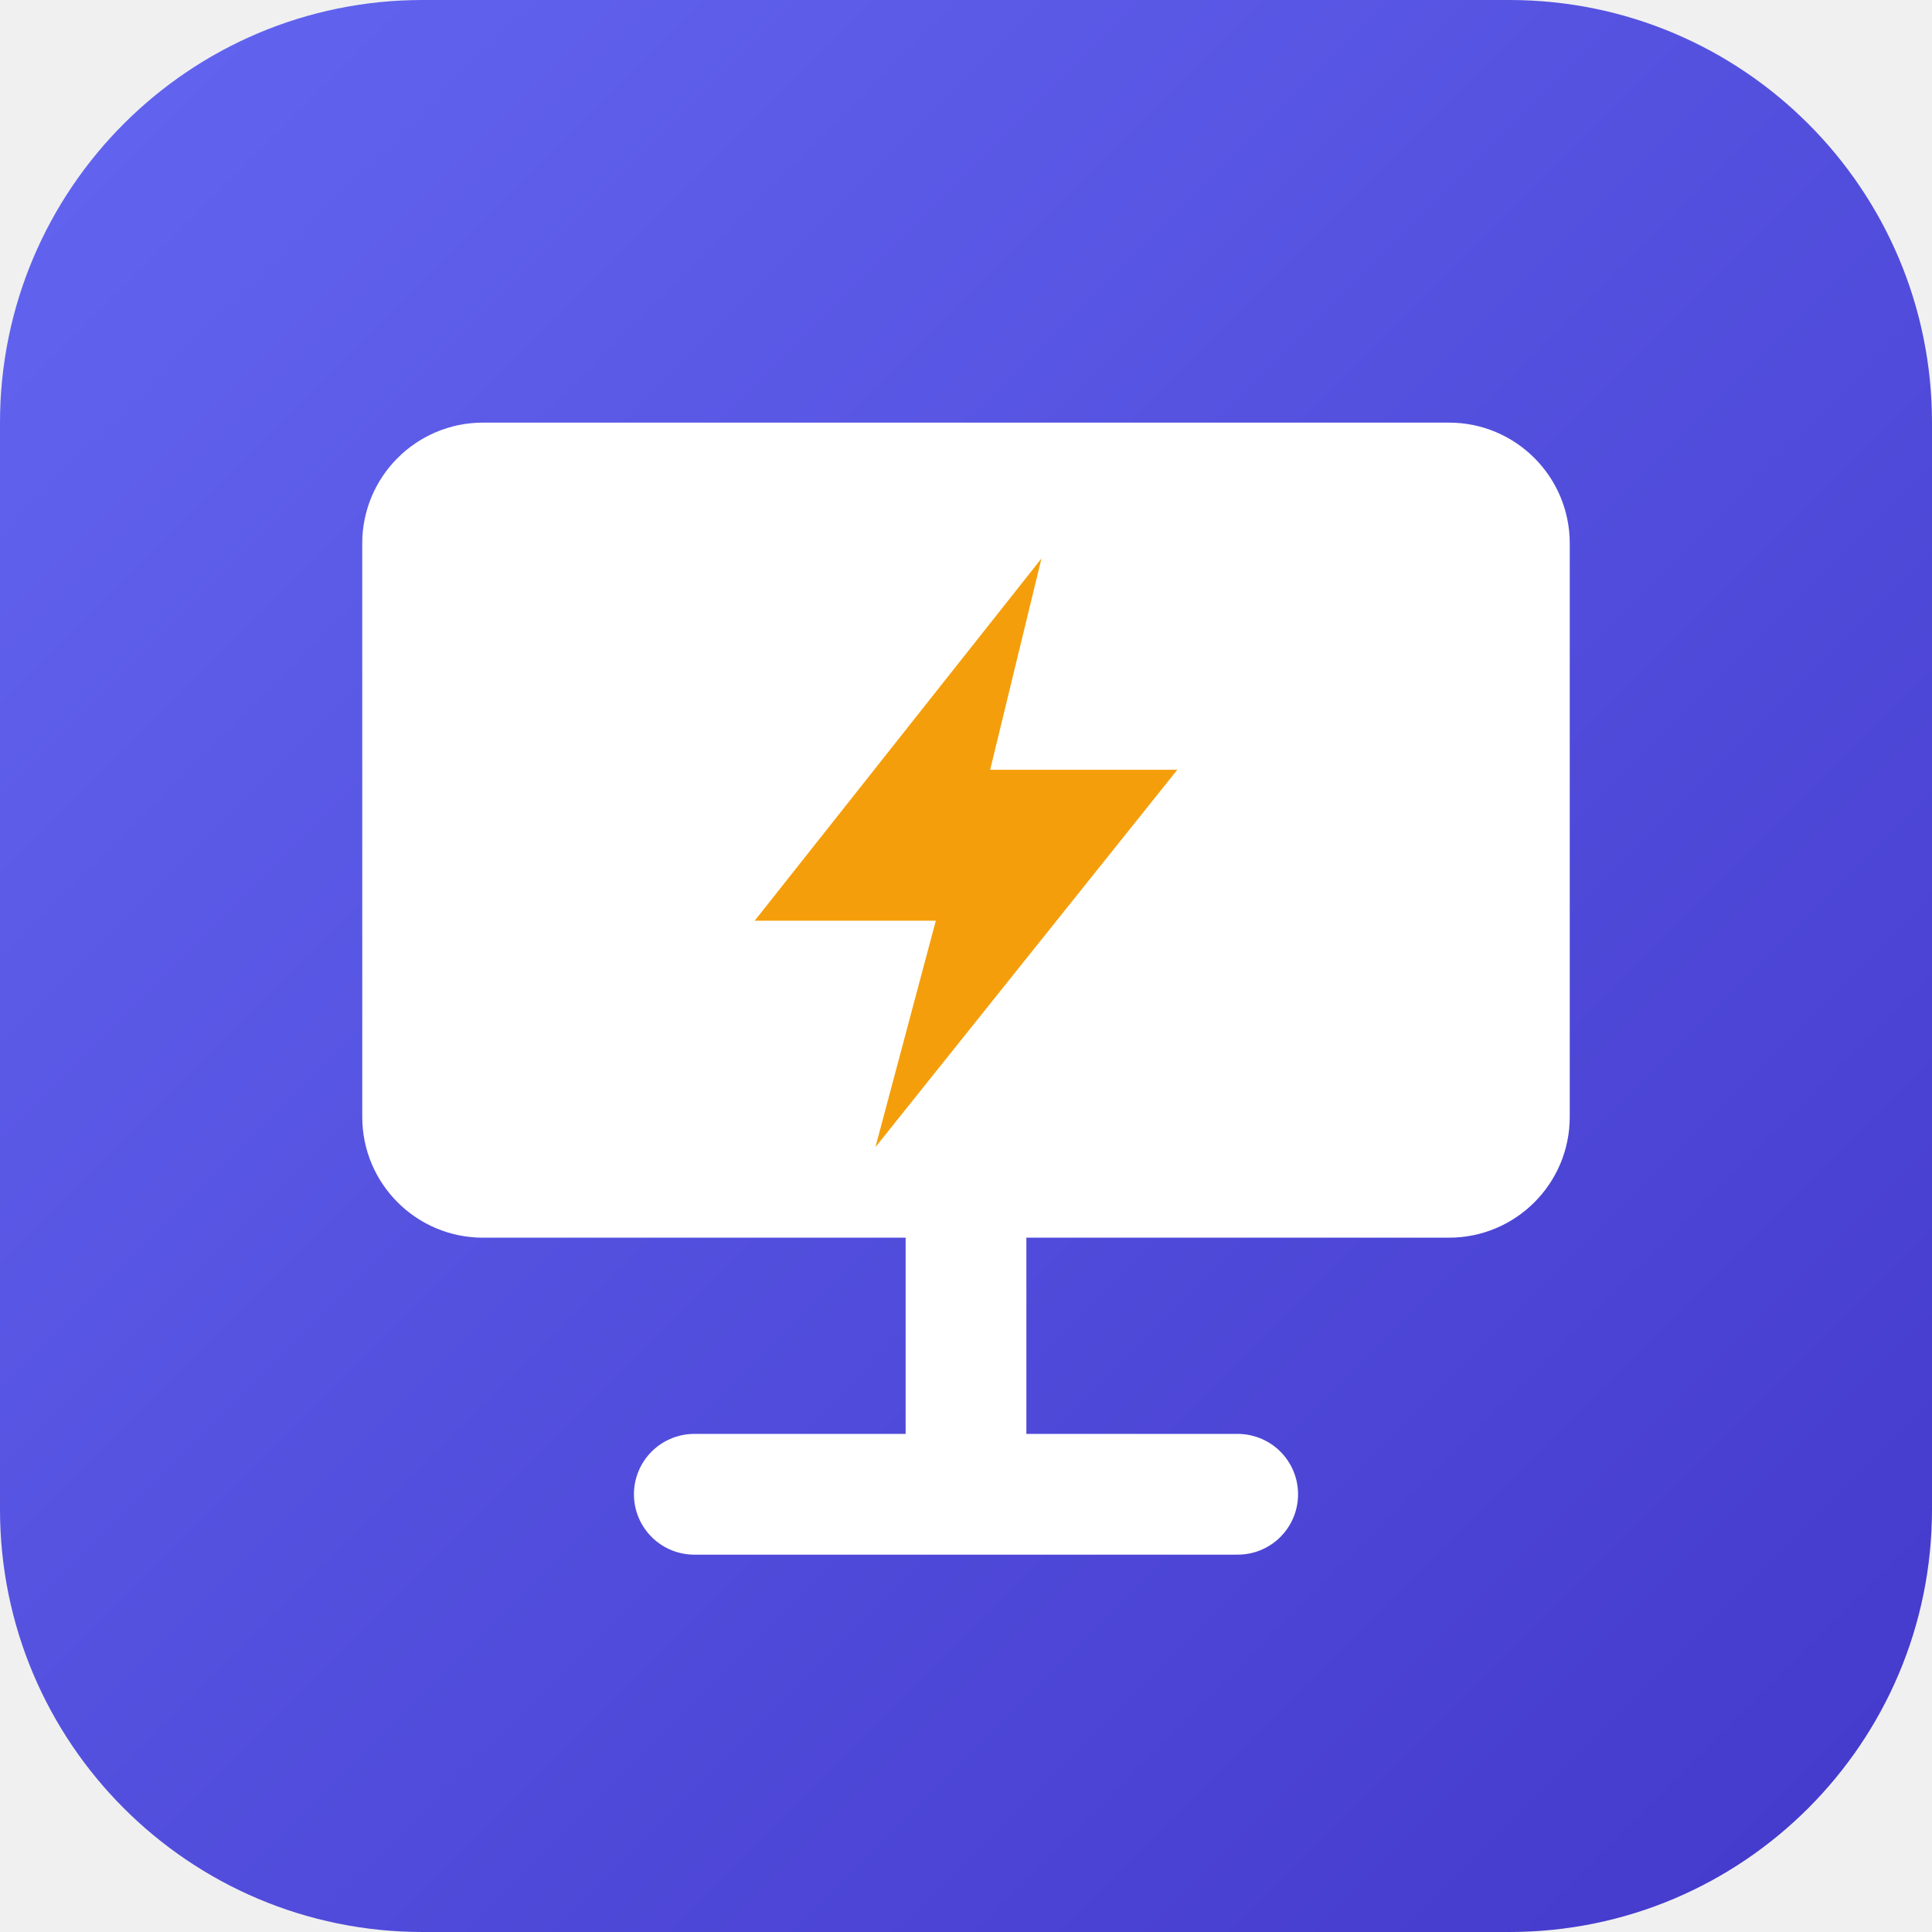
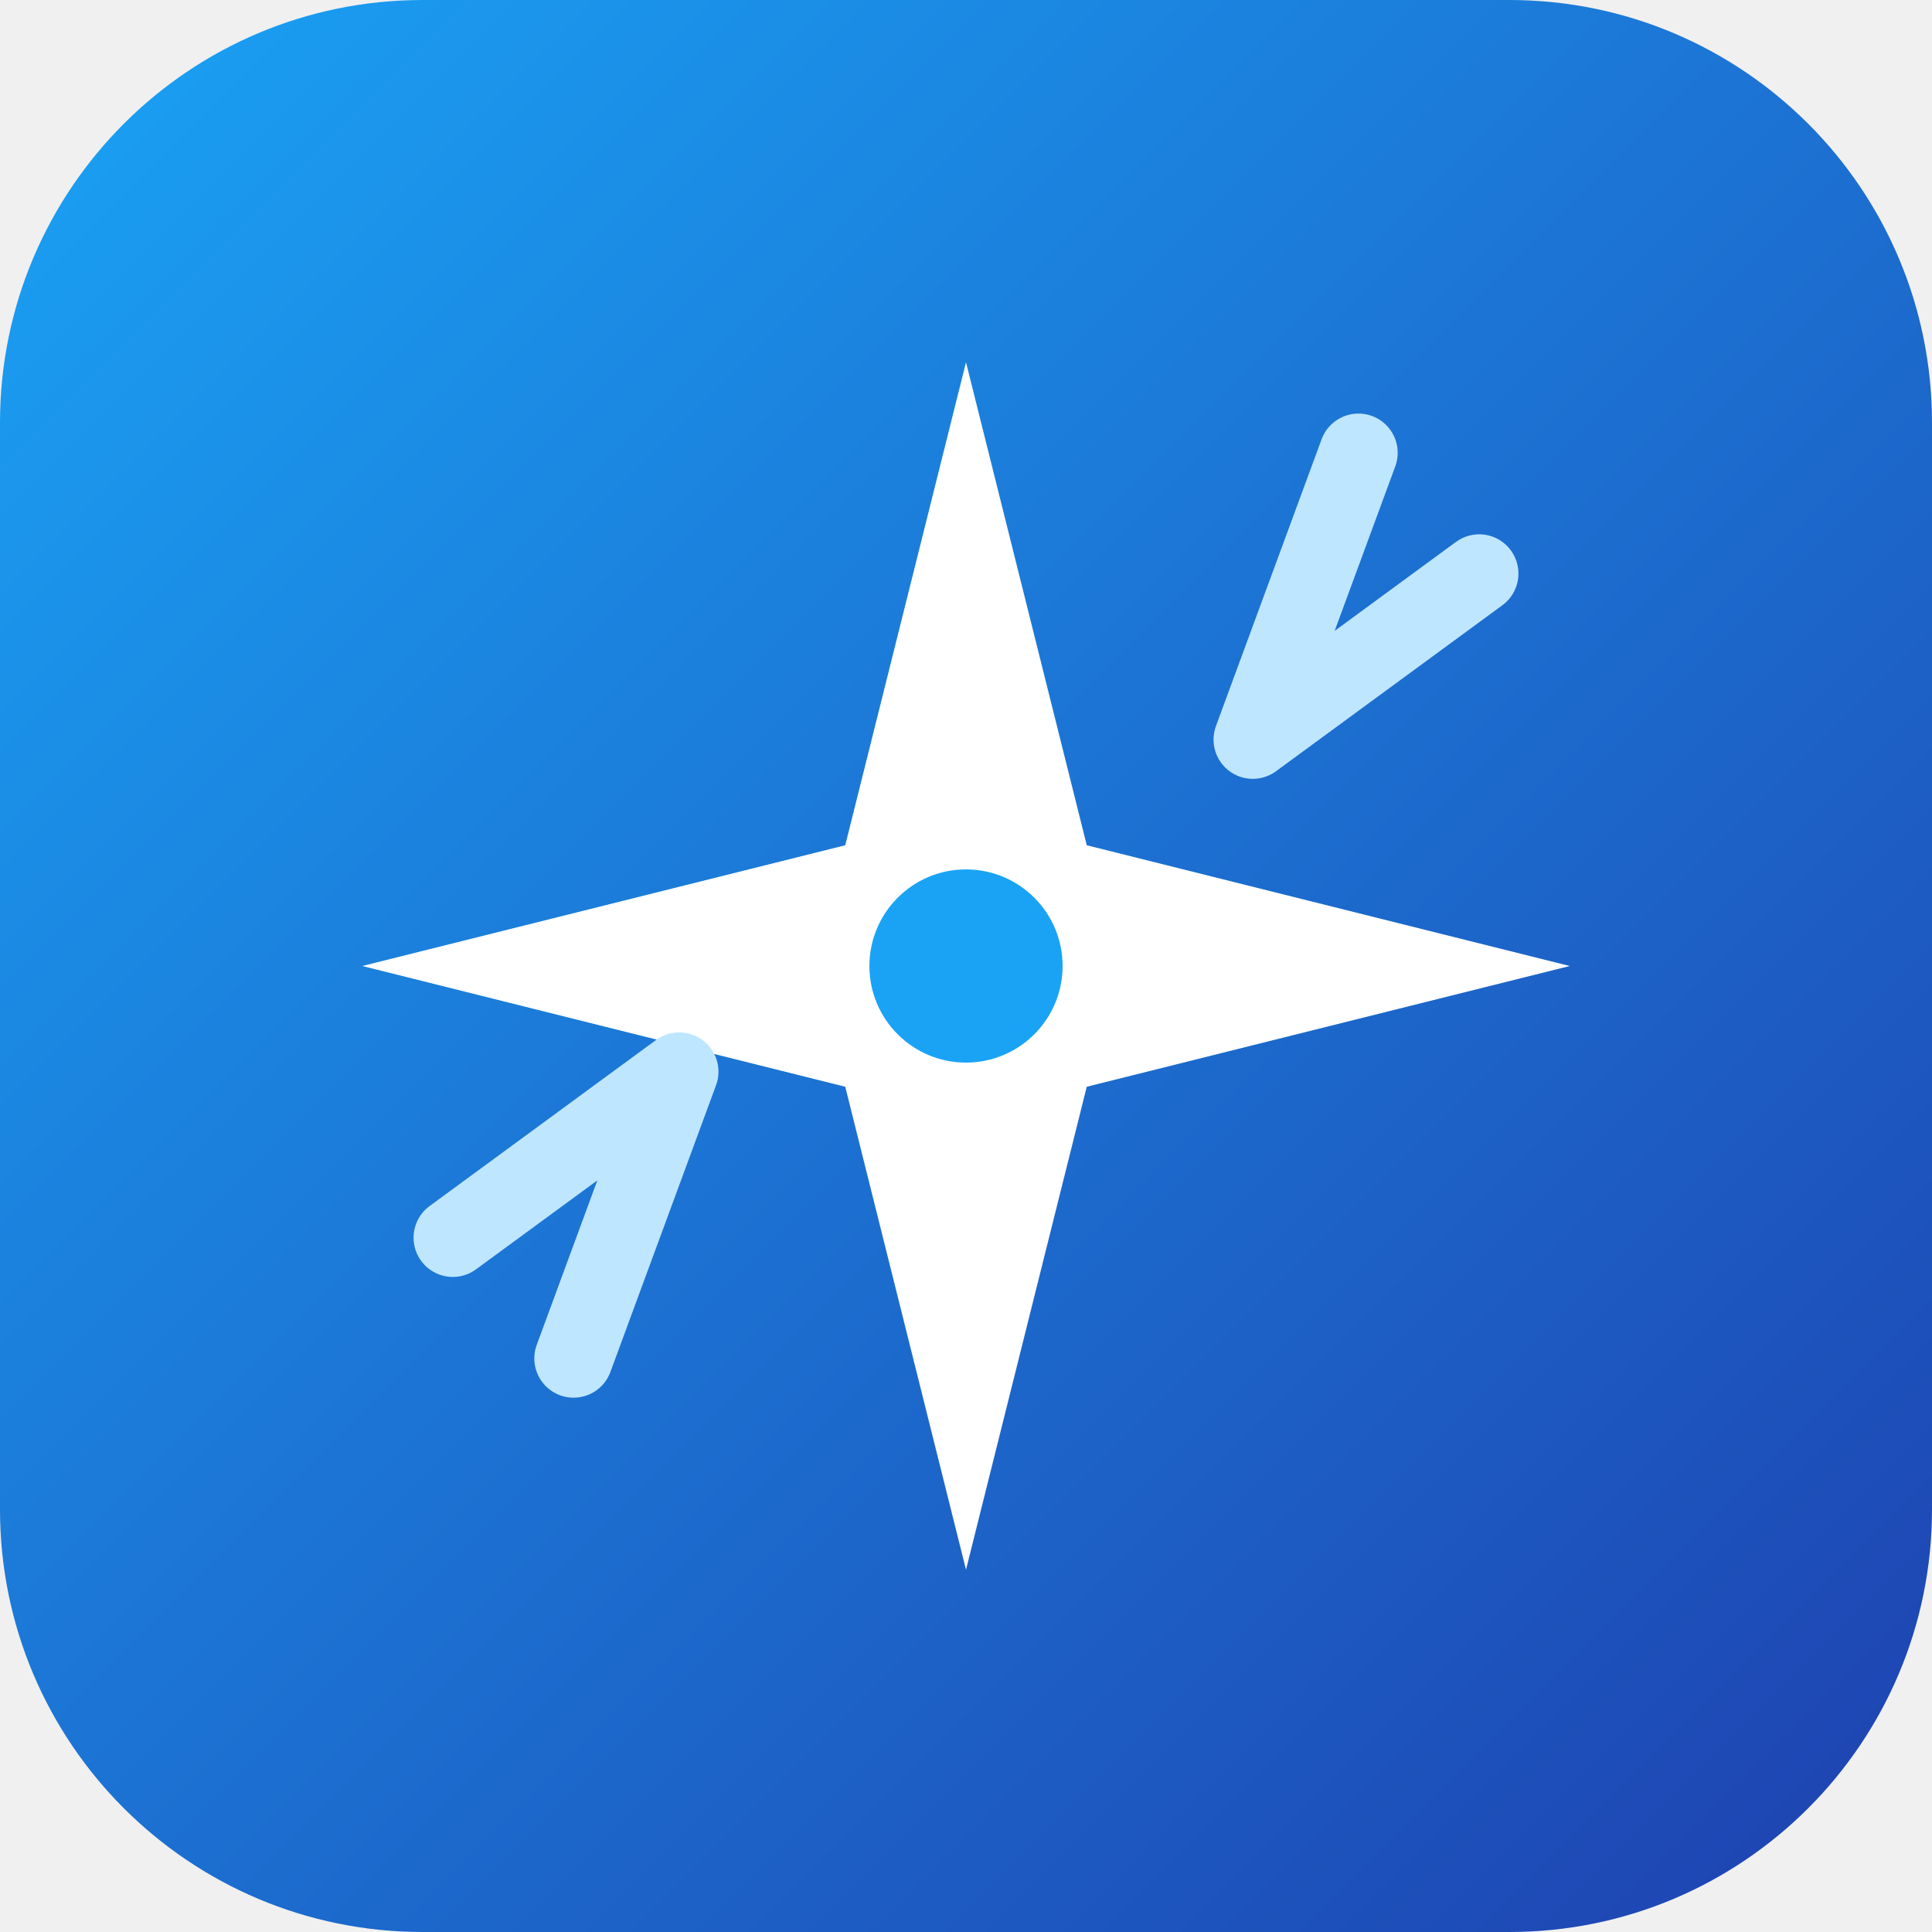
- <svg xmlns="http://www.w3.org/2000/svg" viewBox="0 0 64 64" role="img" aria-label="Shoppc">
+ <svg xmlns="http://www.w3.org/2000/svg" viewBox="0 0 64 64">
  <defs>
    <linearGradient id="g" x1="0" y1="0" x2="1" y2="1">
-       <stop offset="0" stop-color="#6366f1" />
-       <stop offset="1" stop-color="#4338ca" />
+       <stop offset="0" stop-color="#1aa3f5" />
+       <stop offset="1" stop-color="#1e40af" />
    </linearGradient>
  </defs>
  <rect width="64" height="64" rx="14" fill="url(#g)" />
-   <rect x="12" y="14" width="40" height="27" rx="4" fill="#fff" />
-   <path d="M34.5 18.5 25 30.5h6l-2 7.5 10-12.5h-6.2l1.7-7z" fill="#f59e0b" />
-   <path d="M32 41v7M23 49.5h18" stroke="#fff" stroke-width="4" stroke-linecap="round" />
+   <path d="M32 12 36 28 52 32 36 36 32 52 28 36 12 32 28 28Z" fill="#fff" />
+   <path d="M45 15 41.5 24.5 49 19M19 45l3.5-9.5L15 41" stroke="#bfe6ff" stroke-width="2.6" stroke-linecap="round" stroke-linejoin="round" fill="none" />
+   <circle cx="32" cy="32" r="3.2" fill="#1aa3f5" />
</svg>
